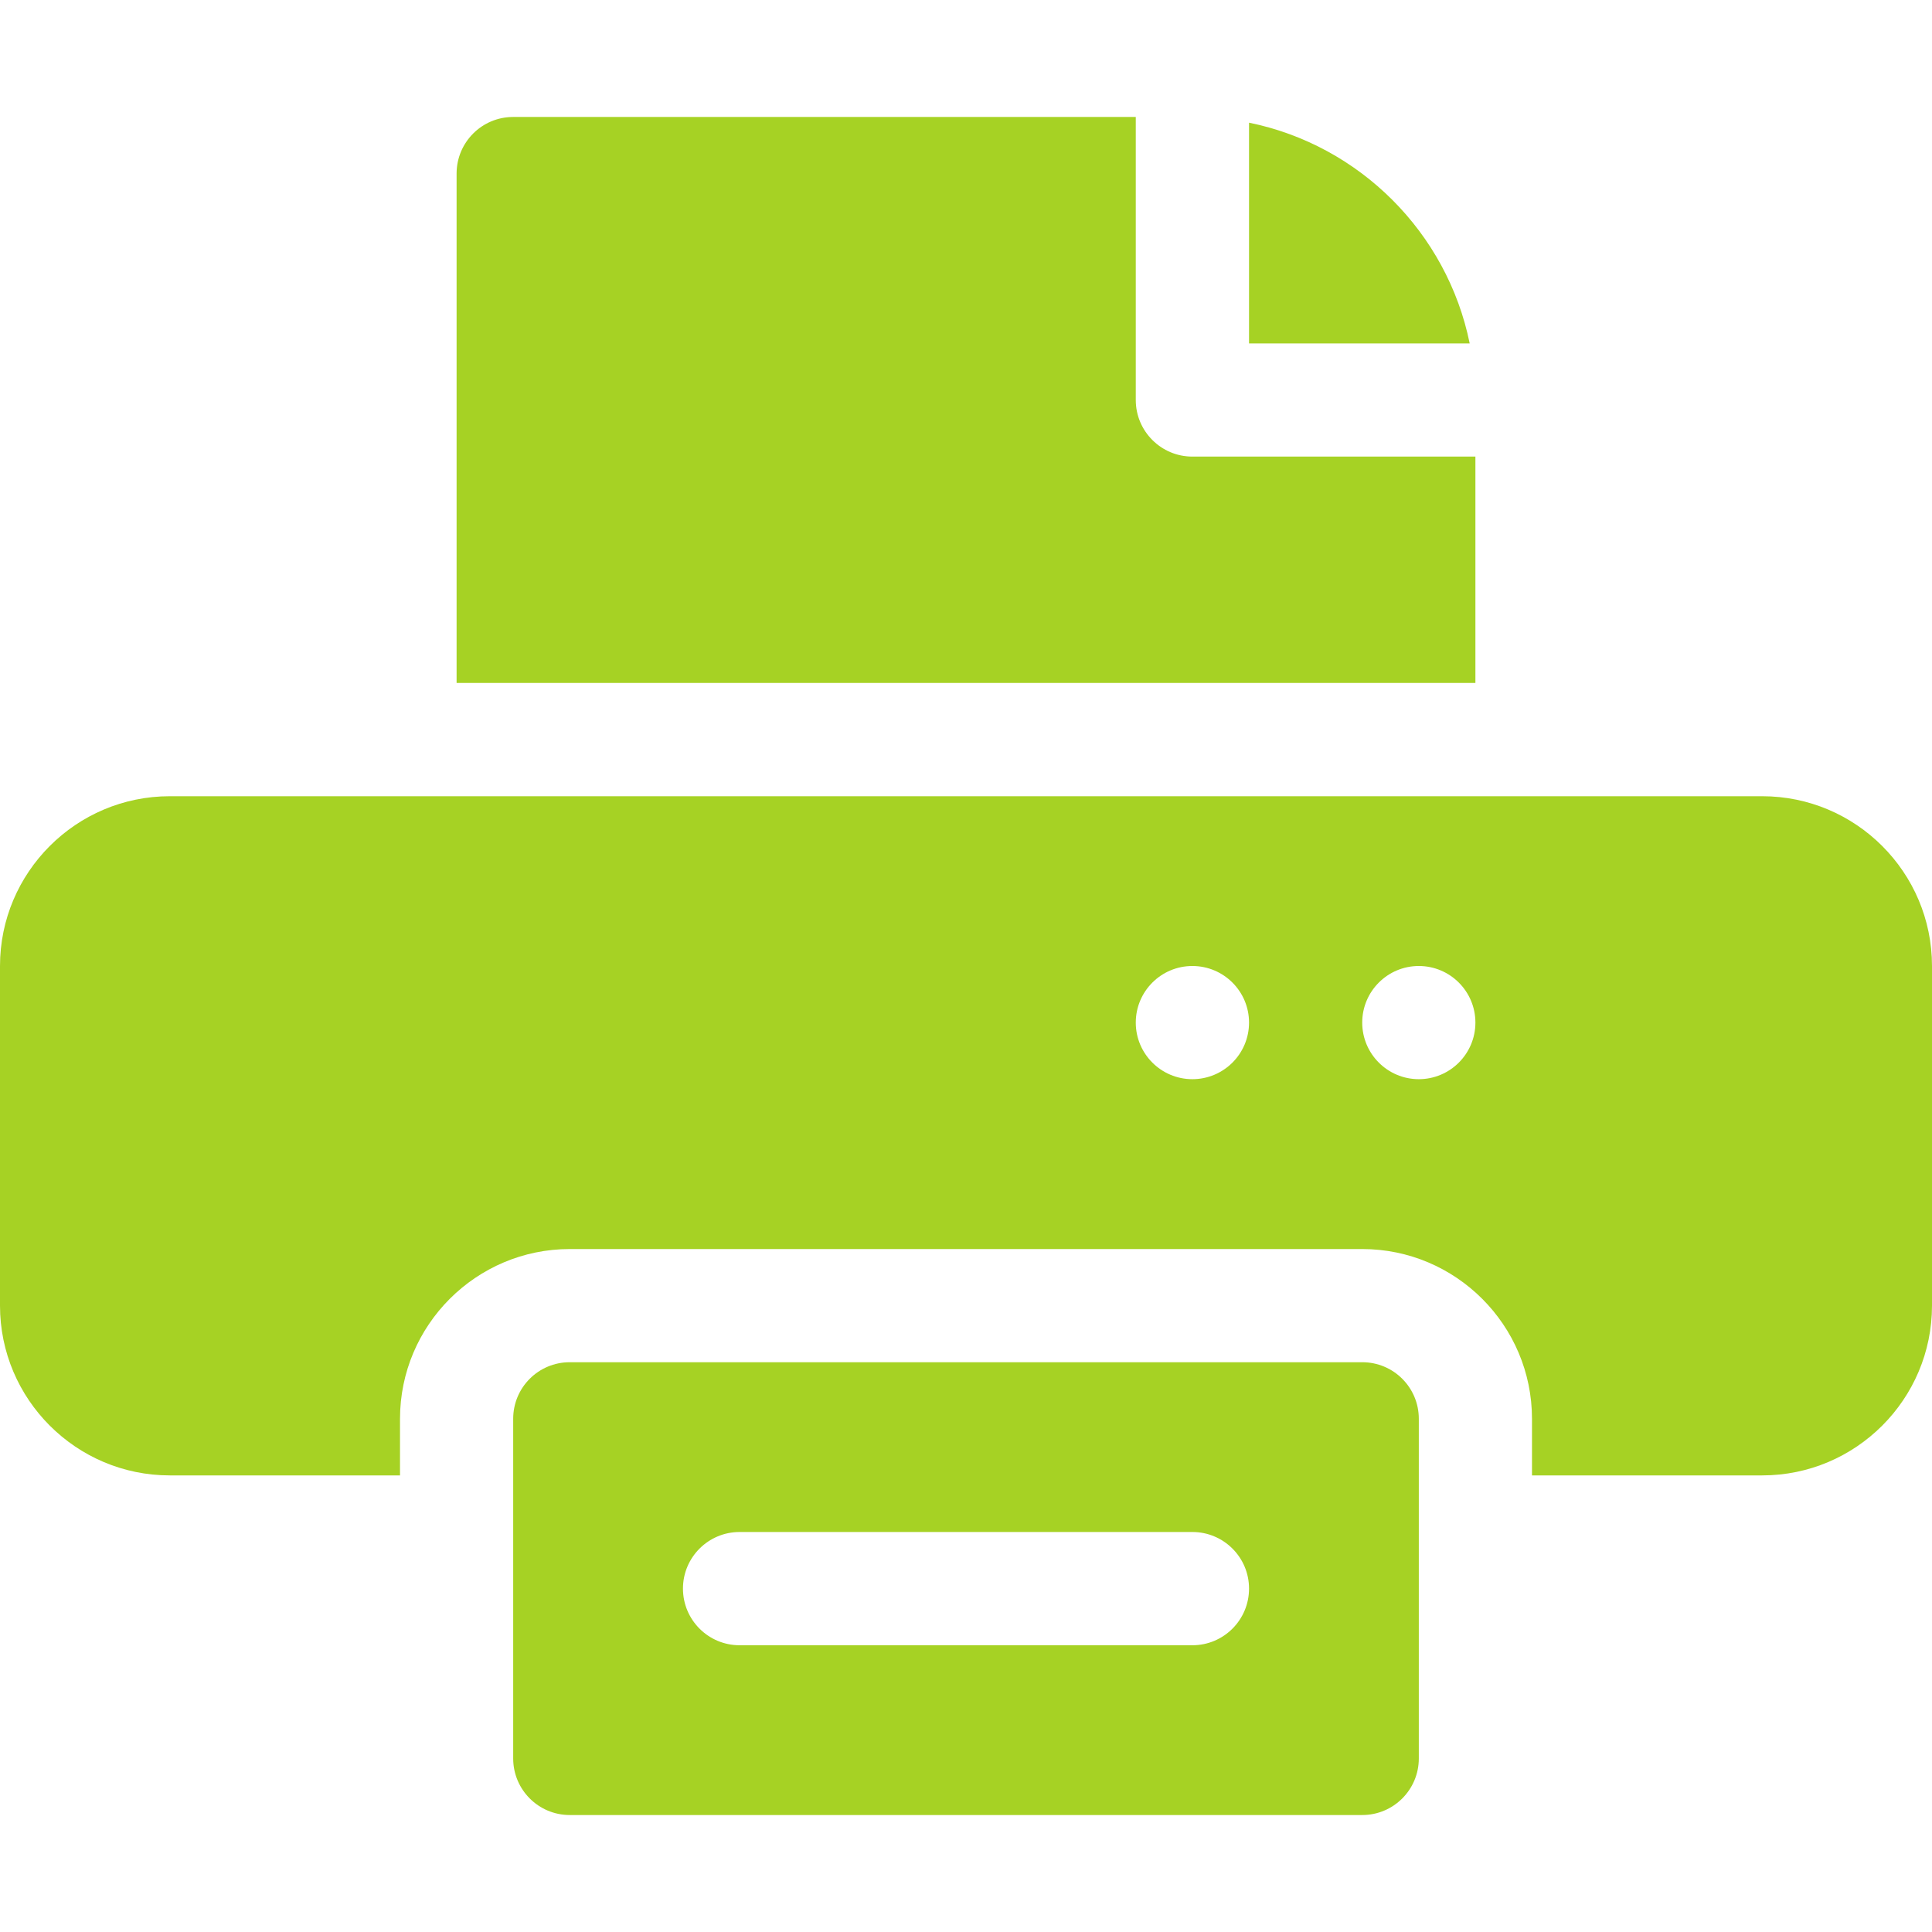
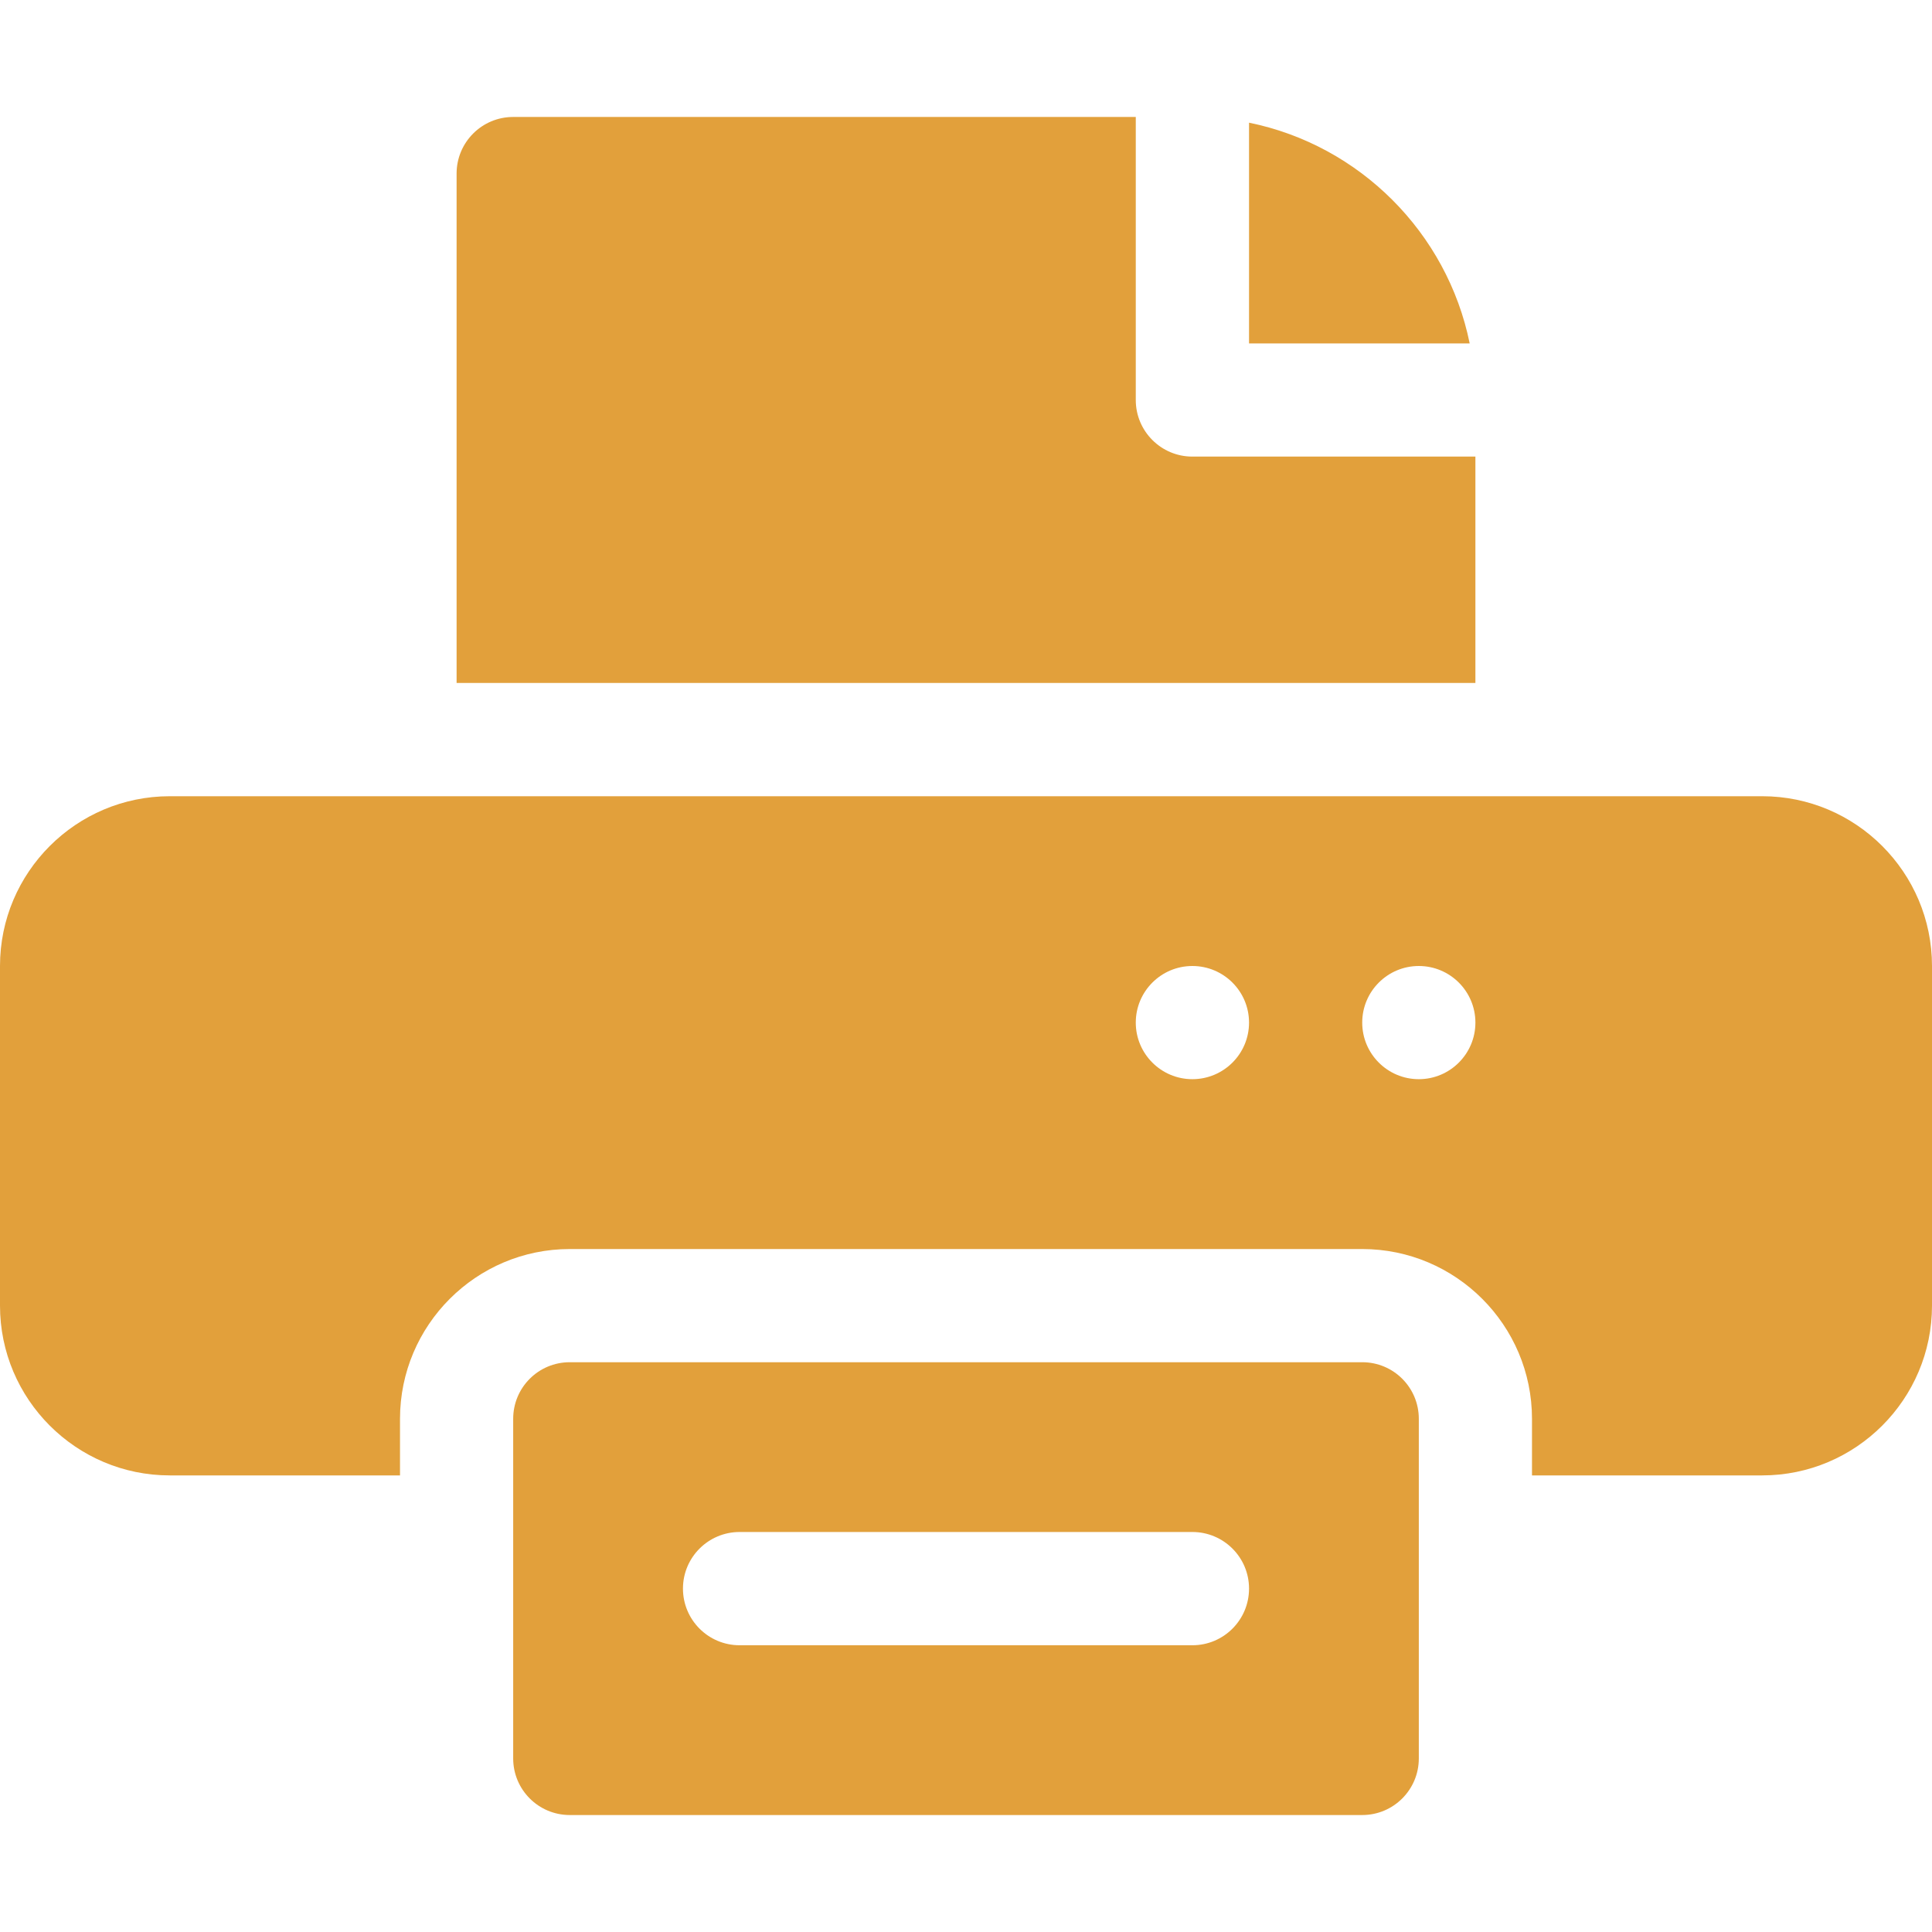
<svg xmlns="http://www.w3.org/2000/svg" width="24" height="24" viewBox="0 0 24 24" fill="none">
-   <path d="M21.891 9.891H2.109C0.946 9.891 0 10.837 0 12V16.219C0 17.382 0.946 18.328 2.109 18.328H4.969V17.625C4.969 16.462 5.915 15.516 7.078 15.516H16.922C18.085 15.516 19.031 16.462 19.031 17.625V18.328H21.891C23.054 18.328 24 17.382 24 16.219V12C24 10.837 23.054 9.891 21.891 9.891ZM14.812 13.406C14.424 13.406 14.109 13.091 14.109 12.703C14.109 12.315 14.424 12 14.812 12C15.201 12 15.516 12.315 15.516 12.703C15.516 13.091 15.201 13.406 14.812 13.406ZM17.625 13.406C17.237 13.406 16.922 13.091 16.922 12.703C16.922 12.315 17.237 12 17.625 12C18.013 12 18.328 12.315 18.328 12.703C18.328 13.091 18.013 13.406 17.625 13.406Z" fill="#A6D224" />
-   <path d="M15.516 1.524V4.266H18.257C17.977 2.89 16.891 1.804 15.516 1.524Z" fill="#A6D224" />
-   <path d="M6.375 1.453C5.986 1.453 5.672 1.768 5.672 2.156V8.484H18.328V5.672H14.812C14.424 5.672 14.109 5.357 14.109 4.969V1.453H6.375Z" fill="#A6D224" />
-   <path d="M16.922 22.547C17.311 22.547 17.625 22.232 17.625 21.844V17.625C17.625 17.236 17.311 16.922 16.922 16.922H7.078C6.689 16.922 6.375 17.236 6.375 17.625V21.844C6.375 22.232 6.689 22.547 7.078 22.547H16.922ZM9.188 19.031H14.812C15.201 19.031 15.516 19.346 15.516 19.734C15.516 20.123 15.201 20.438 14.812 20.438H9.188C8.799 20.438 8.484 20.123 8.484 19.734C8.484 19.346 8.799 19.031 9.188 19.031Z" fill="#A6D224" />
+   <path d="M21.891 9.891H2.109C0.946 9.891 0 10.837 0 12V16.219C0 17.382 0.946 18.328 2.109 18.328H4.969V17.625C4.969 16.462 5.915 15.516 7.078 15.516H16.922C18.085 15.516 19.031 16.462 19.031 17.625V18.328H21.891C23.054 18.328 24 17.382 24 16.219V12C24 10.837 23.054 9.891 21.891 9.891ZM14.812 13.406C14.424 13.406 14.109 13.091 14.109 12.703C14.109 12.315 14.424 12 14.812 12C15.201 12 15.516 12.315 15.516 12.703C15.516 13.091 15.201 13.406 14.812 13.406ZM17.625 13.406C17.237 13.406 16.922 13.091 16.922 12.703C16.922 12.315 17.237 12 17.625 12C18.013 12 18.328 12.315 18.328 12.703C18.328 13.091 18.013 13.406 17.625 13.406Z" fill="#E2A03B" />
+   <path d="M15.516 1.524V4.266H18.257C17.977 2.89 16.891 1.804 15.516 1.524Z" fill="#E2A03B" />
+   <path d="M6.375 1.453C5.986 1.453 5.672 1.768 5.672 2.156V8.484H18.328V5.672H14.812C14.424 5.672 14.109 5.357 14.109 4.969V1.453H6.375Z" fill="#E2A03B" />
+   <path d="M16.922 22.547C17.311 22.547 17.625 22.232 17.625 21.844V17.625C17.625 17.236 17.311 16.922 16.922 16.922H7.078C6.689 16.922 6.375 17.236 6.375 17.625V21.844C6.375 22.232 6.689 22.547 7.078 22.547H16.922ZM9.188 19.031H14.812C15.201 19.031 15.516 19.346 15.516 19.734C15.516 20.123 15.201 20.438 14.812 20.438H9.188C8.799 20.438 8.484 20.123 8.484 19.734C8.484 19.346 8.799 19.031 9.188 19.031Z" fill="#E2A03B" />
</svg>
